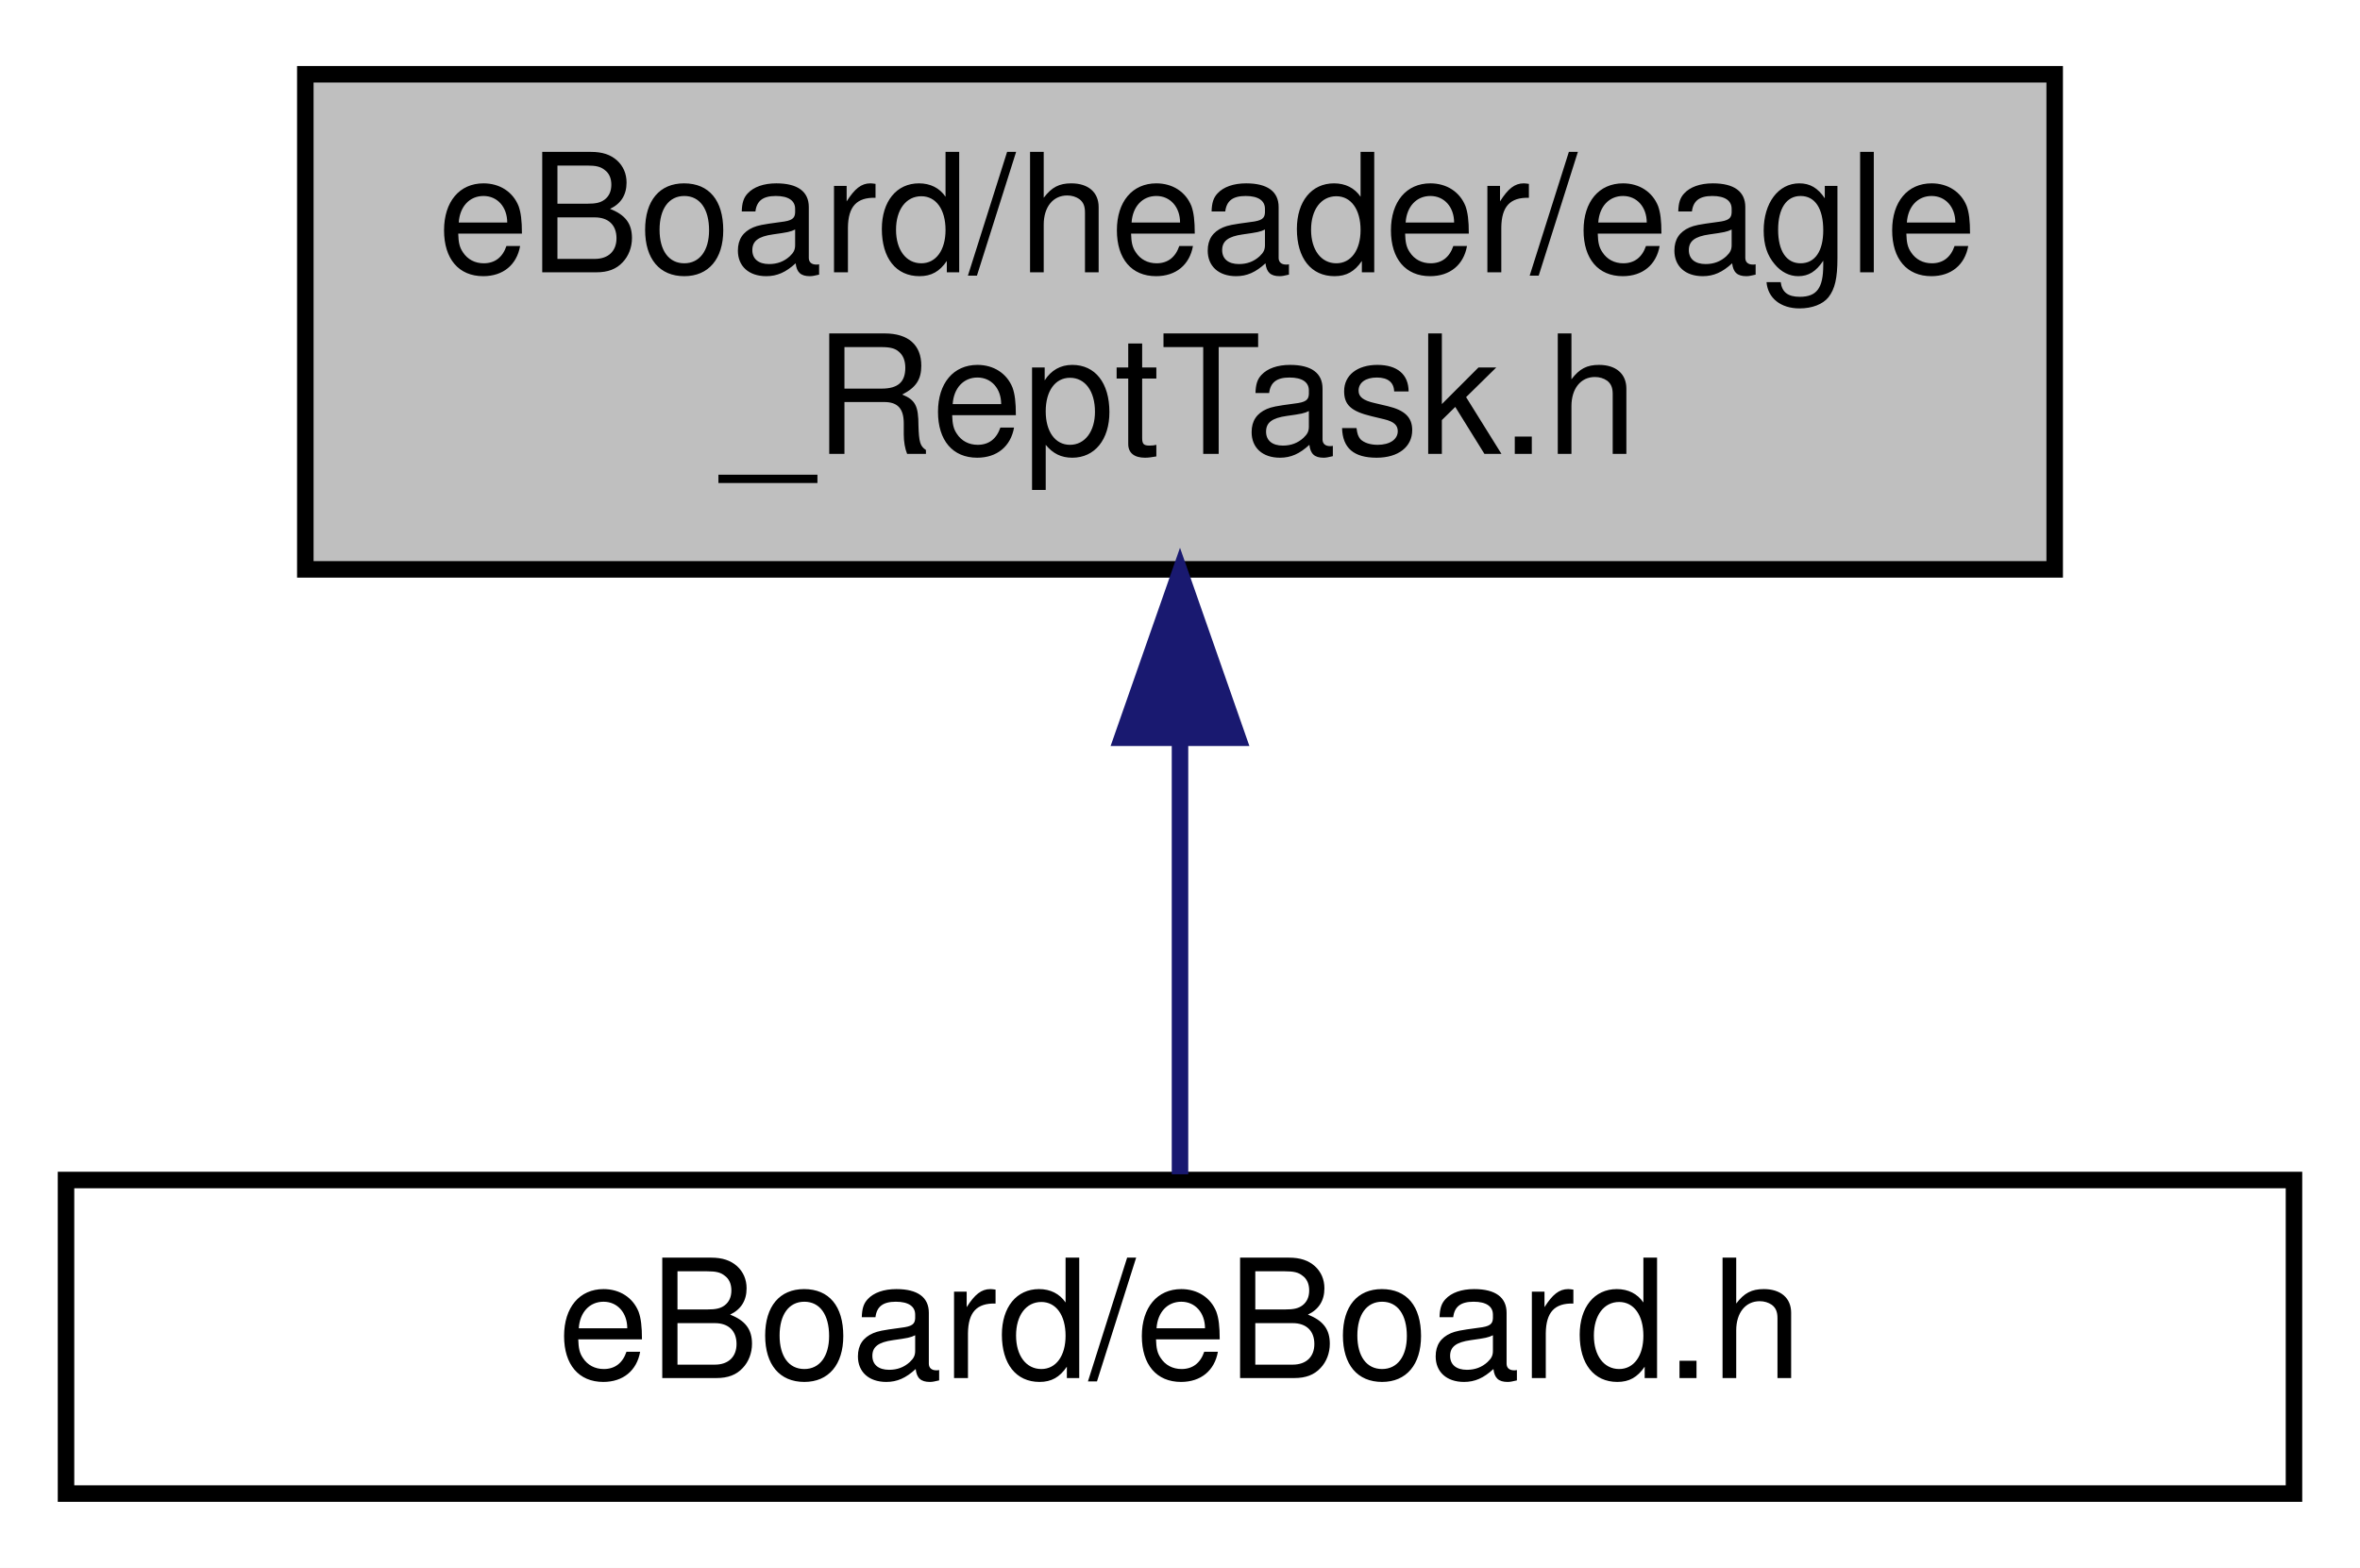
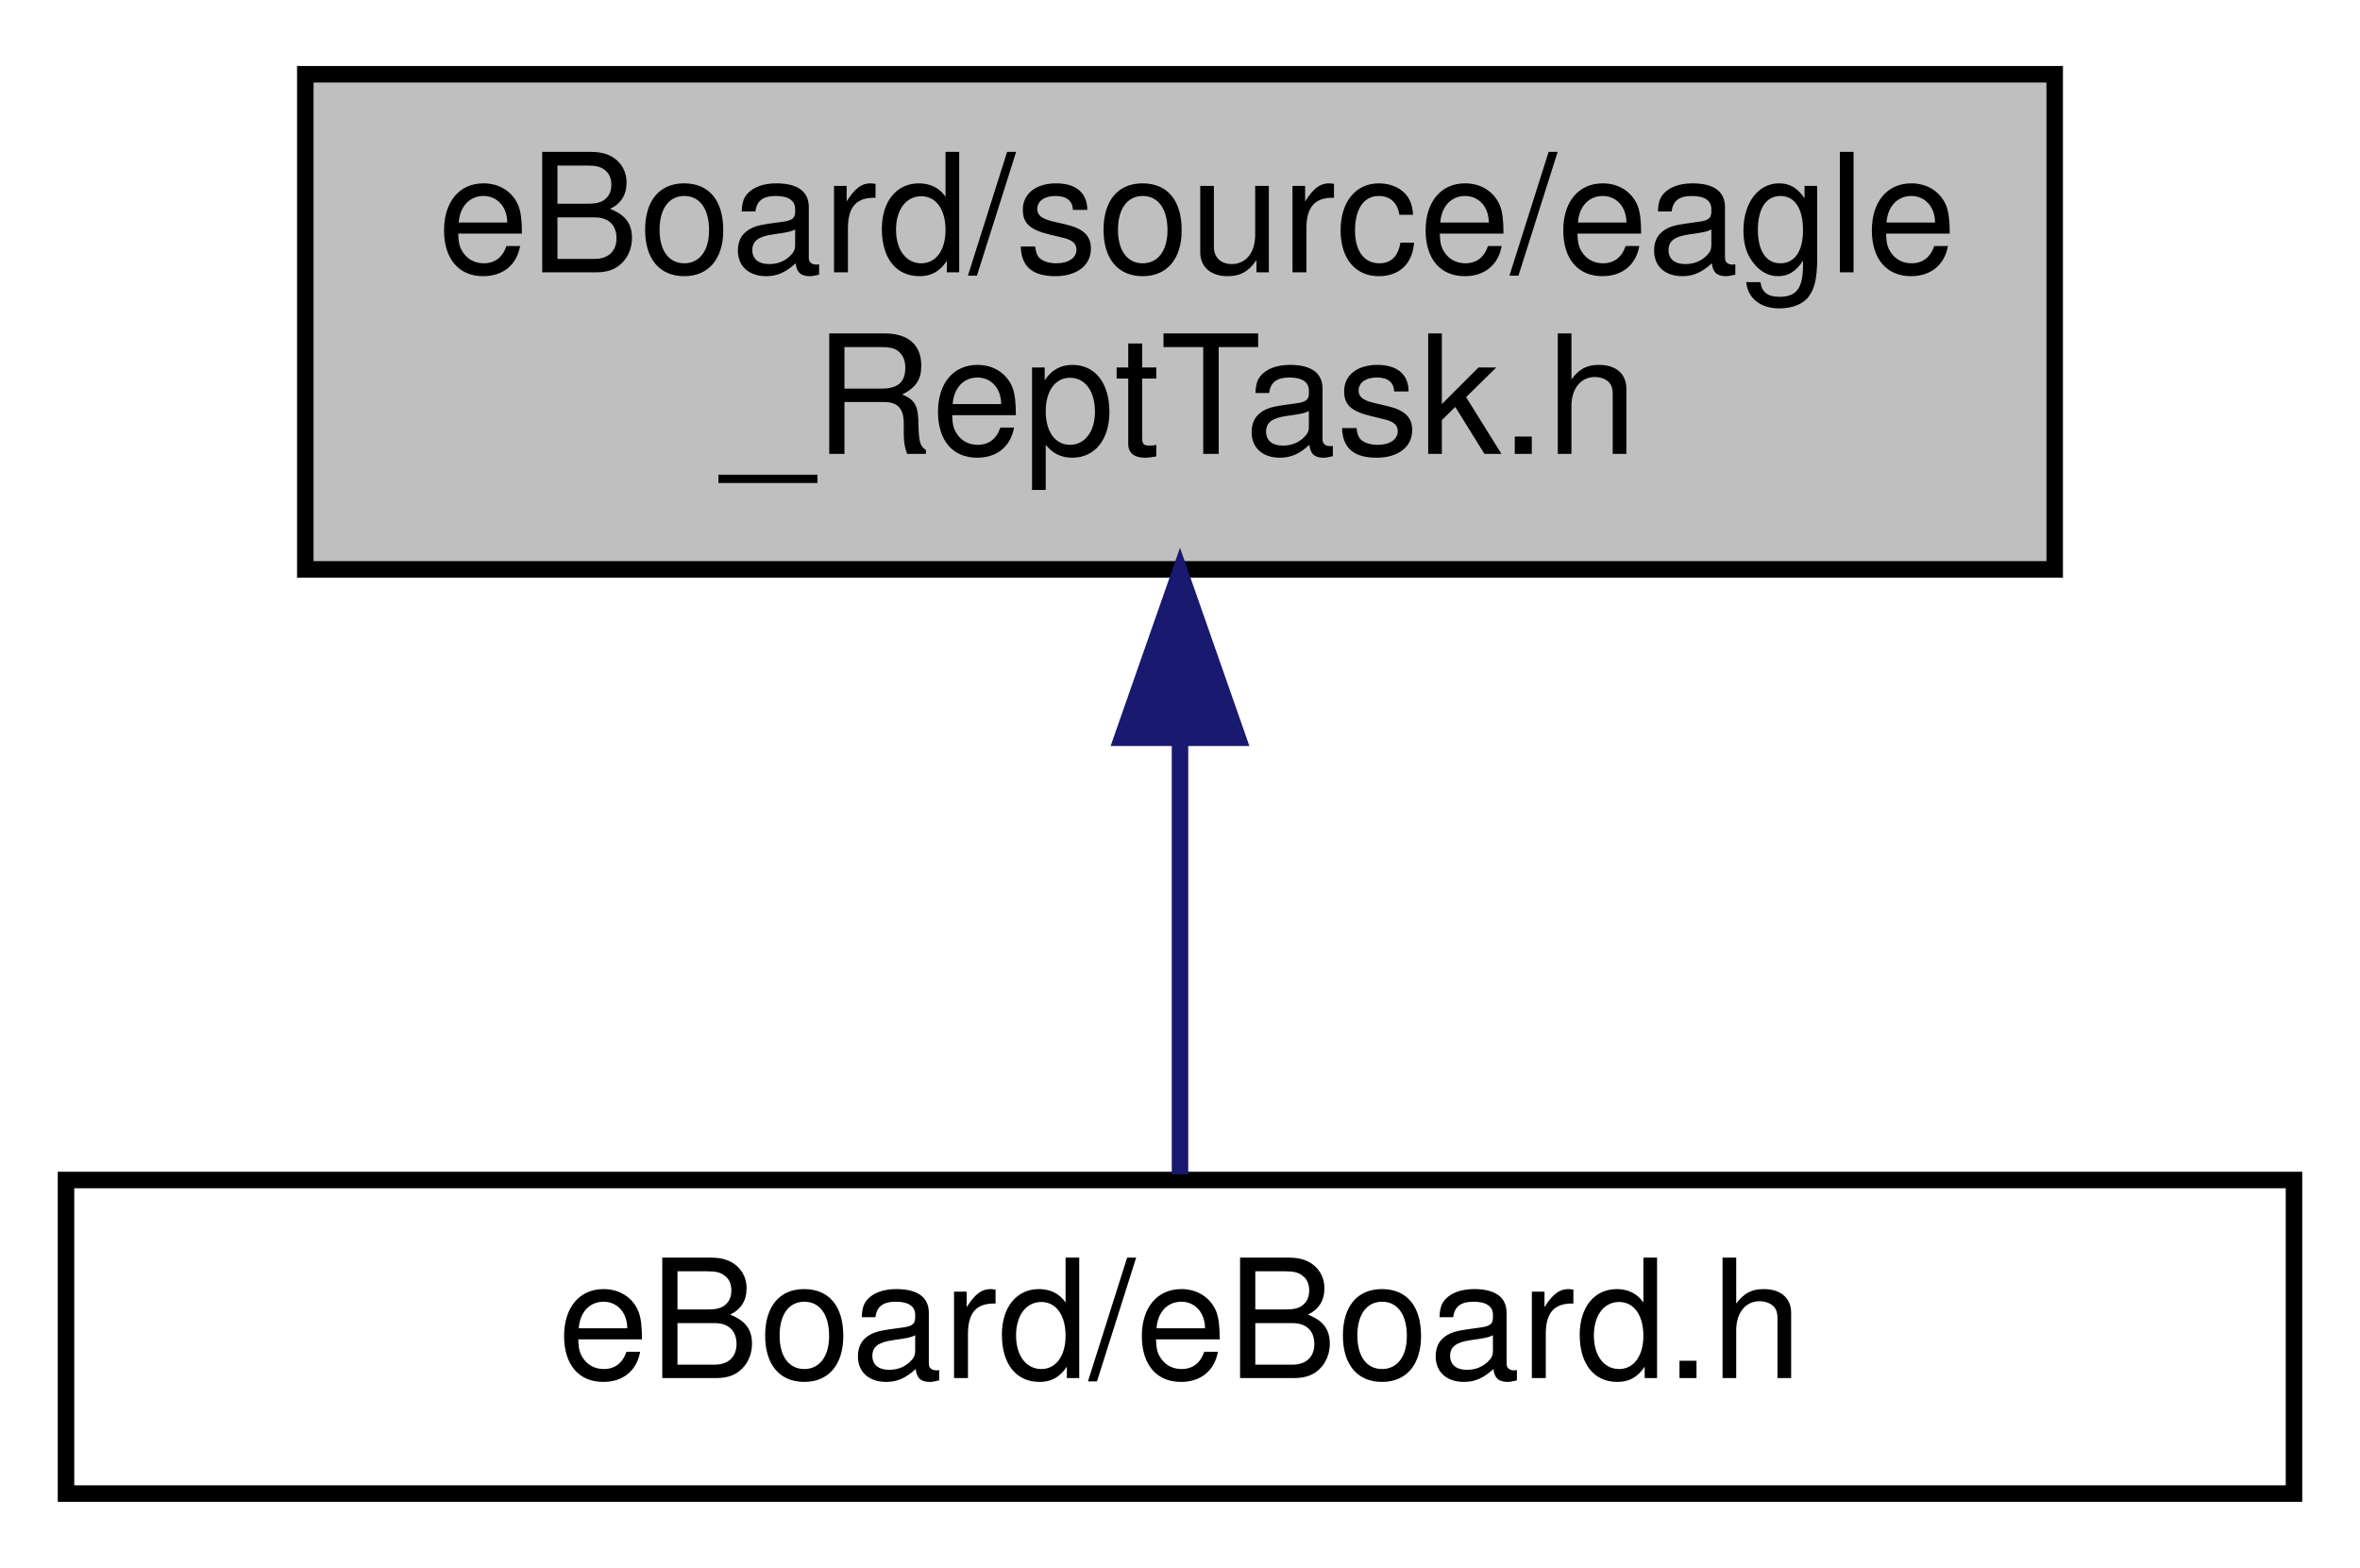
<svg xmlns="http://www.w3.org/2000/svg" xmlns:xlink="http://www.w3.org/1999/xlink" width="143pt" height="95pt" viewBox="0.00 0.00 143.00 95.00">
  <g id="graph0" class="graph" transform="scale(1 1) rotate(0) translate(4 91)">
    <polygon fill="#ffffff" stroke="transparent" points="-4,4 -4,-91 139,-91 139,4 -4,4" />
    <g id="node1" class="node">
      <polygon fill="#bfbfbf" stroke="#000000" points="14.5,-56.5 14.5,-86.5 120.5,-86.5 120.5,-56.5 14.5,-56.5" />
-       <text text-anchor="start" x="22.5" y="-74.5" font-family="Helvetica,sans-Serif" font-size="10.00" fill="#000000">eBoard/header/eagle</text>
+       <text text-anchor="start" x="22.5" y="-74.5" font-family="Helvetica,sans-Serif" font-size="10.00" fill="#000000">eBoard/source/eagle</text>
      <text text-anchor="middle" x="67.5" y="-63.5" font-family="Helvetica,sans-Serif" font-size="10.00" fill="#000000">_ReptTask.h</text>
    </g>
    <g id="node2" class="node">
      <g id="a_node2">
-         <a xlink:href="eBoard__comment_8h.html" target="_top" xlink:title="eBoard/eBoard.h">
+         <a xlink:href="eBoard__comment_8h.html" target="_top" xlink:title="this is the main file - nice :D ">
          <polygon fill="#ffffff" stroke="#000000" points="0,-.5 0,-19.5 135,-19.5 135,-.5 0,-.5" />
          <text text-anchor="middle" x="67.5" y="-7.5" font-family="Helvetica,sans-Serif" font-size="10.00" fill="#000000">eBoard/eBoard.h</text>
        </a>
      </g>
    </g>
    <g id="edge1" class="edge">
      <path fill="none" stroke="#191970" d="M67.5,-46.285C67.5,-36.986 67.5,-26.988 67.5,-19.847" />
      <polygon fill="#191970" stroke="#191970" points="64,-46.298 67.5,-56.298 71,-46.298 64,-46.298" />
    </g>
  </g>
</svg>
